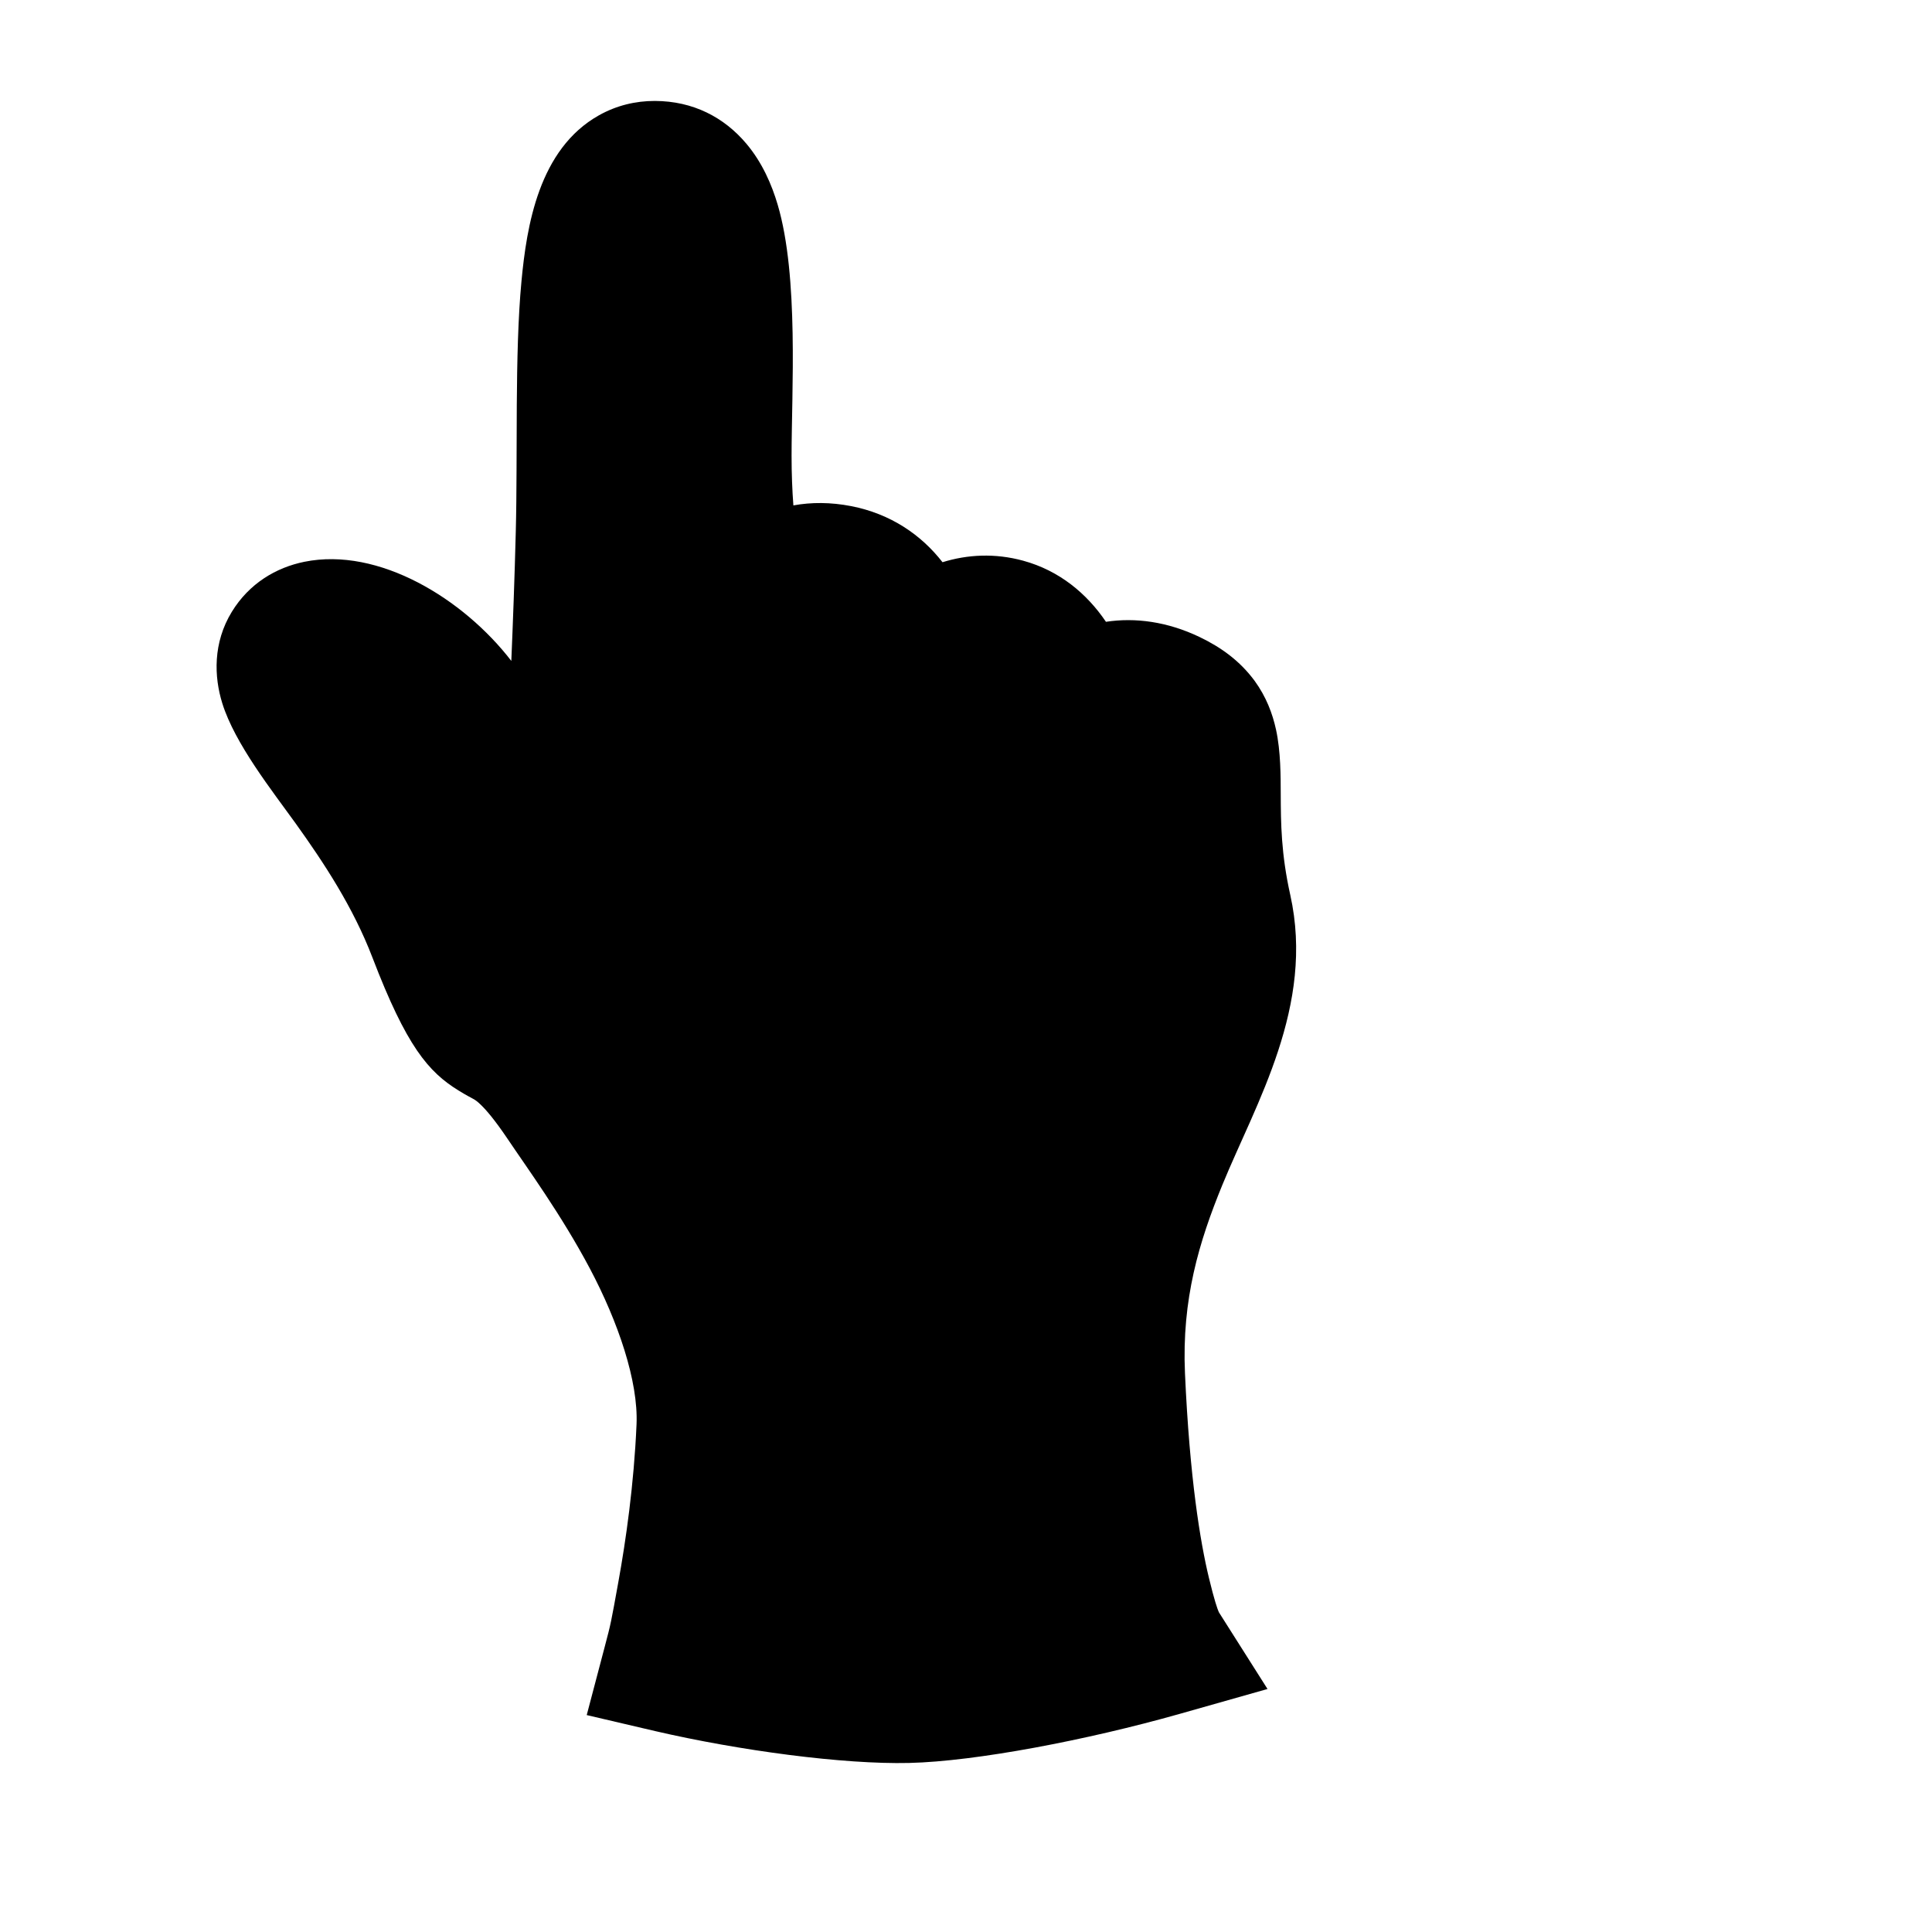
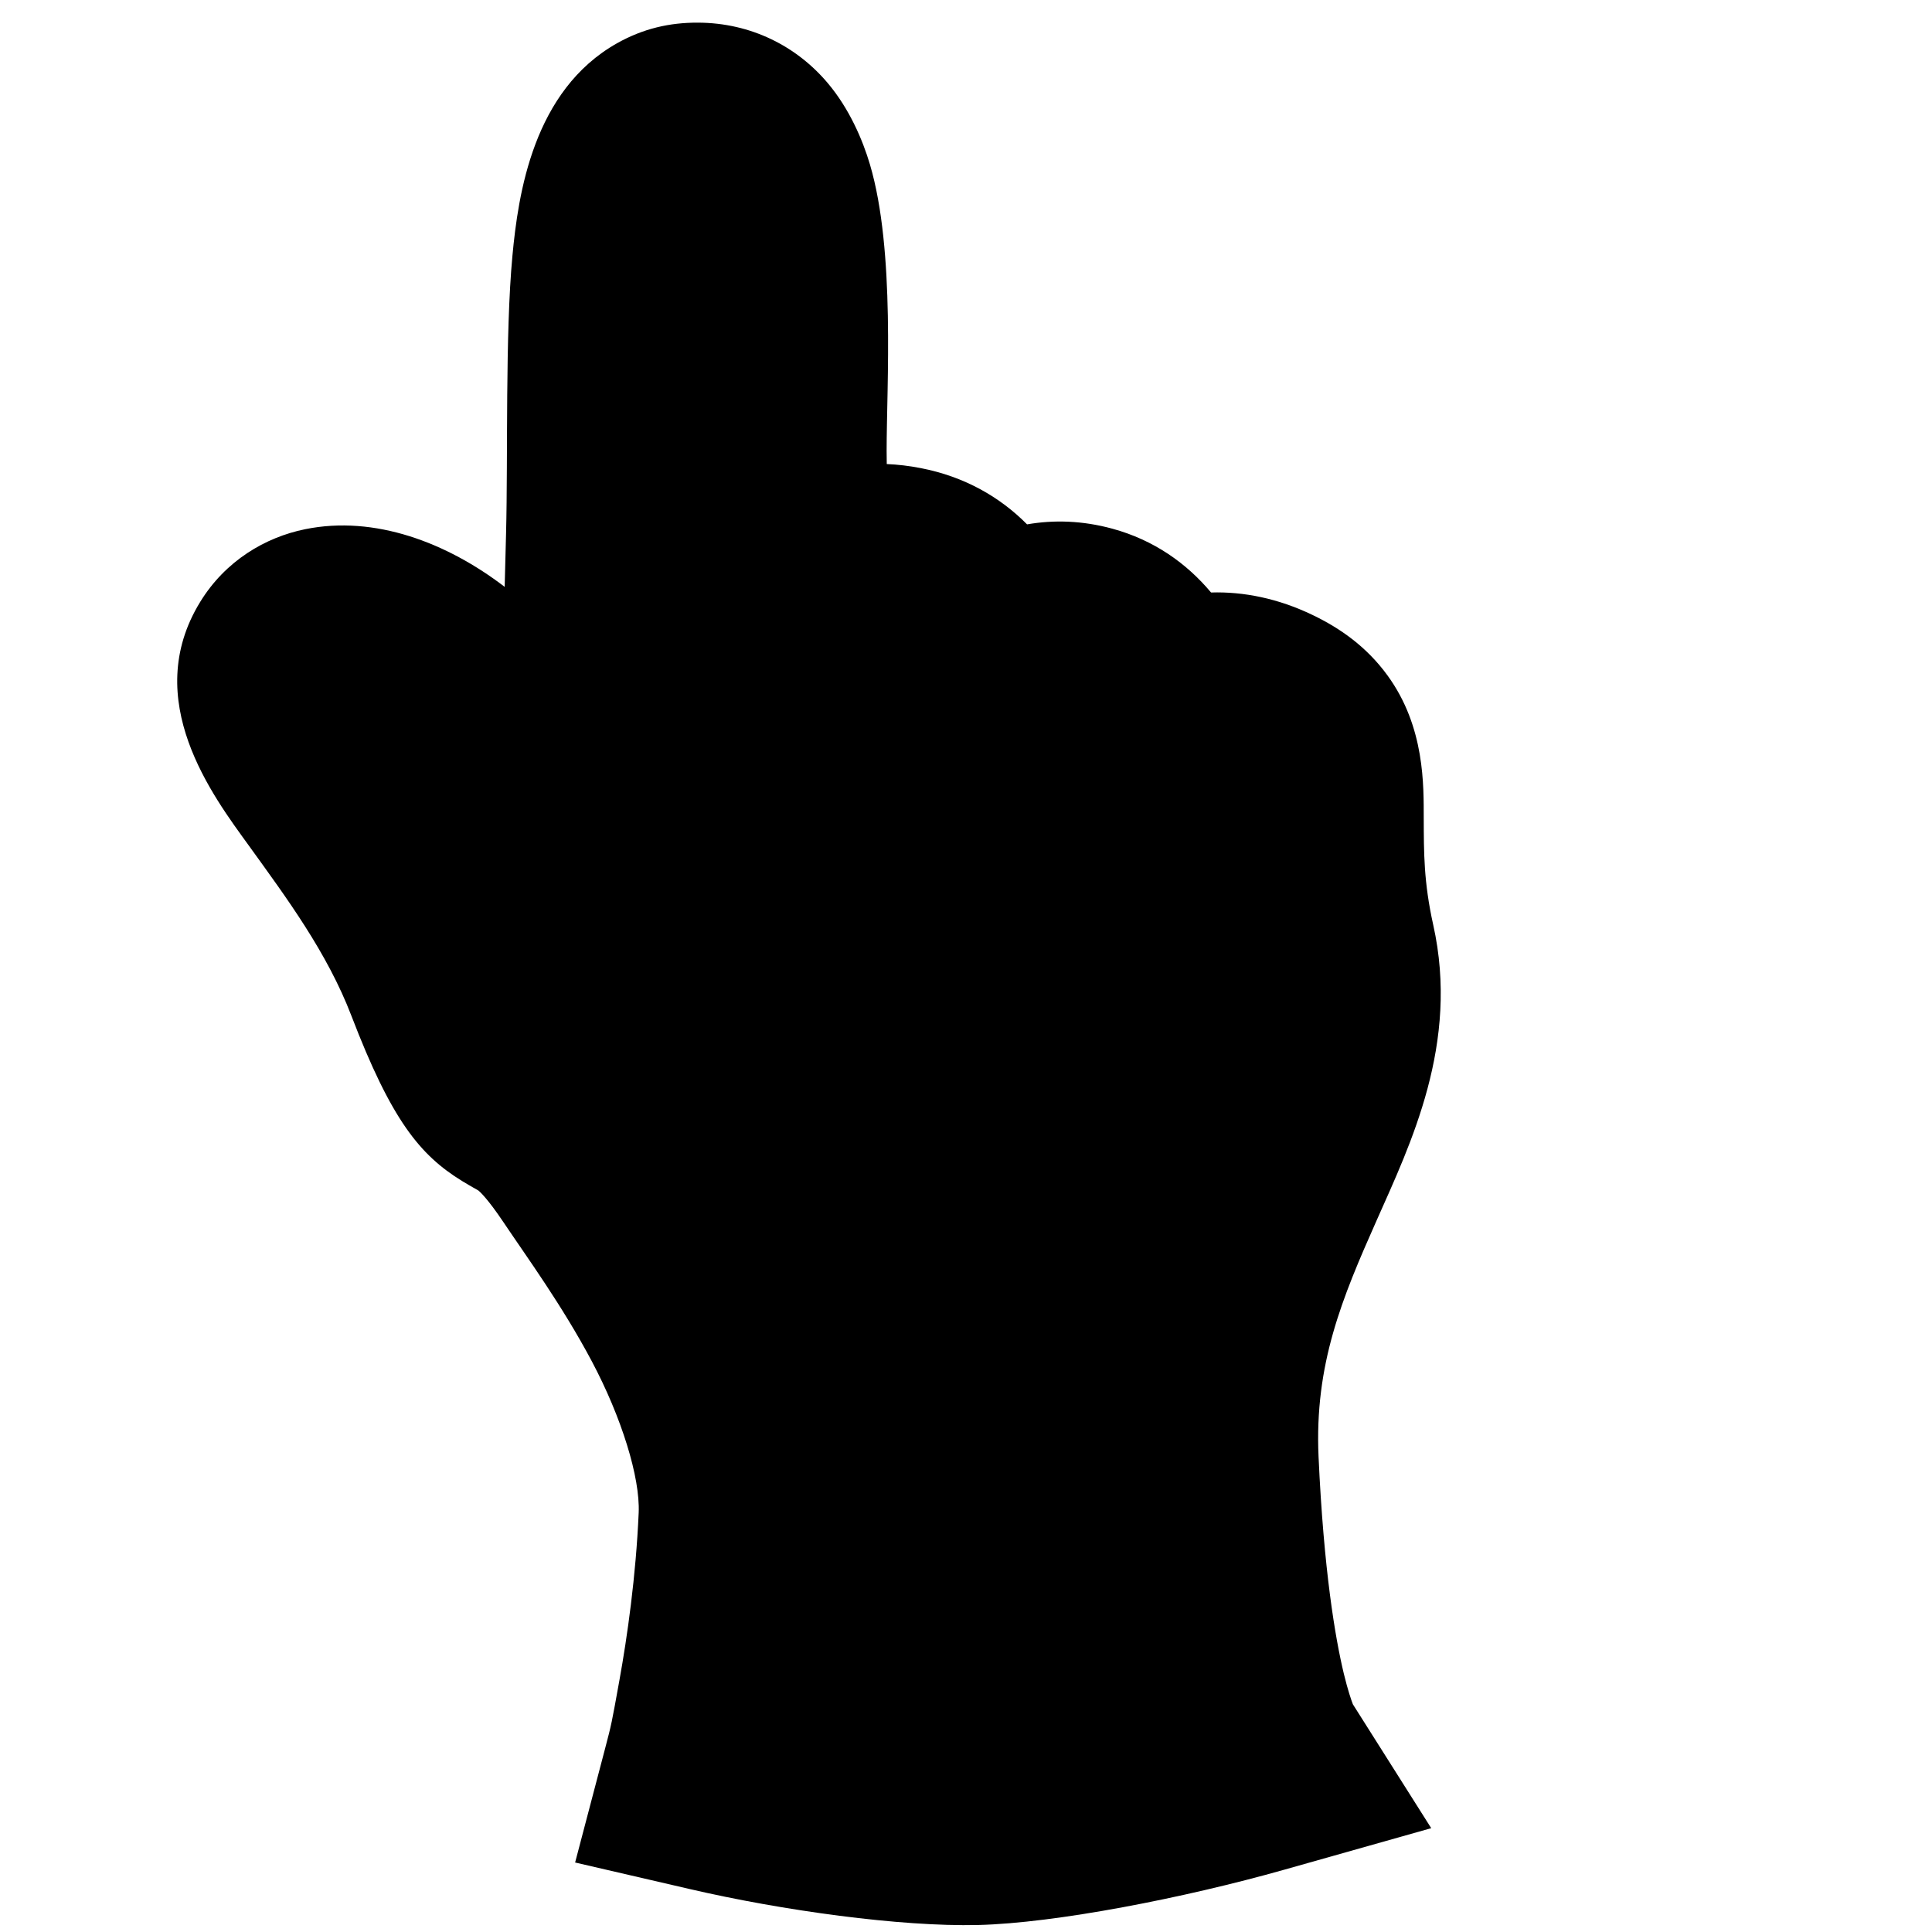
<svg xmlns="http://www.w3.org/2000/svg" xmlns:xlink="http://www.w3.org/1999/xlink" width="32" height="32" viewBox="0 0 32 32" version="1.1" id="svg3">
  <defs id="defs3">
    <linearGradient id="linearGradient1">
      <stop style="stop-color:@@PRIMARY@@;stop-opacity:1;" offset="0" id="stop1" />
-       <stop style="stop-color:@@SECONDARY;stop-opacity:1;" offset="1" id="stop2" />
+       <stop style="stop-color:@@SECONDARY@@;stop-opacity:1;" offset="1" id="stop2" />
    </linearGradient>
    <linearGradient xlink:href="#linearGradient1" id="linearGradient2" x1="12.528" y1="6.497" x2="12.528" y2="24.378" gradientUnits="userSpaceOnUse" />
  </defs>
-   <path style="fill:url(#linearGradient2);fill-opacity:1" d="m 10.848,1.672 c -0.324,-0.001 -0.639,0.076 -0.928,0.238 -0.997,0.56 -1.197,1.835 -1.283,2.75 C 8.523,5.864 8.576,7.538 8.543,8.807 8.523,9.585 8.496,10.31 8.469,10.947 7.678,9.919 6.273,9.055 5.041,9.305 4.573,9.4 4.128,9.663 3.84,10.133 c -0.315,0.514 -0.295,1.077 -0.158,1.516 0.209,0.671 0.828,1.451 1.211,1.984 0.471,0.657 0.955,1.389 1.277,2.23 0.562,1.465 0.923,1.891 1.428,2.201 0.269,0.165 0.247,0.12 0.371,0.24 0.083,0.08 0.225,0.243 0.434,0.553 0.333,0.496 0.893,1.261 1.365,2.15 0.472,0.89 0.806,1.874 0.775,2.586 -0.043,0.996 -0.178,1.931 -0.301,2.609 -0.123,0.678 -0.12,0.674 -0.227,1.078 l -0.297,1.127 1.137,0.266 c 1.386,0.321 3.11,0.553 4.205,0.527 1.105,-0.026 2.95,-0.38 4.473,-0.811 l 1.461,-0.414 -0.805,-1.27 c 0,0 0,-0.002 0,-0.002 -0.001,-0.003 -0.002,-0.006 -0.006,-0.012 -0.017,-0.039 -0.068,-0.177 -0.16,-0.559 -0.141,-0.584 -0.318,-1.64 -0.396,-3.385 -0.055,-1.228 0.233,-2.179 0.619,-3.121 0.555,-1.355 1.534,-2.965 1.125,-4.803 -0.152,-0.683 -0.156,-1.182 -0.158,-1.672 -0.001,-0.286 5.95e-4,-0.707 -0.078,-1.066 -0.058,-0.265 -0.161,-0.542 -0.355,-0.809 C 20.536,10.946 20.226,10.722 19.869,10.551 19.337,10.296 18.802,10.225 18.318,10.299 18.002,9.832 17.547,9.451 16.947,9.287 16.478,9.159 16.023,9.184 15.611,9.312 15.258,8.858 14.751,8.51 14.098,8.383 13.759,8.317 13.438,8.317 13.141,8.371 13.122,8.125 13.111,7.851 13.111,7.547 13.111,6.49 13.233,4.581 12.881,3.391 12.783,3.059 12.626,2.693 12.363,2.381 11.993,1.941 11.478,1.674 10.848,1.672 Z" id="path3" />
-   <path style="fill:@@WHITE@@" d="m 11.112,27.568 c 0,0 2.319,0.538 3.922,0.5 1.602,-0.038 4.191,-0.769 4.191,-0.769 0,0 -0.568,-0.899 -0.731,-4.499 -0.162,-3.599 2.289,-5.391 1.769,-7.728 -0.465,-2.085 0.253,-2.954 -0.884,-3.499 -1.137,-0.545 -1.653,0.346 -1.653,0.346 0,0 -0.105,-1.273 -1.077,-1.538 -0.971,-0.265 -1.576,0.692 -1.576,0.692 0,0 0.007,-1.343 -1.192,-1.576 -1.199,-0.234 -1.5,0.884 -1.5,0.884 0,0 -0.404,-0.944 -0.404,-2.835 C 11.977,5.551 12.235,2.813 10.843,2.807 9.451,2.801 9.747,6.026 9.675,8.836 9.605,11.577 9.459,13.65 9.459,13.65 c 0,0 -1.005,-0.318 -1.615,-1.576 C 7.234,10.815 5.334,9.867 4.806,10.727 c -0.528,0.86 1.476,2.26 2.422,4.729 0.947,2.47 0.916,0.983 2.115,2.768 0.599,0.893 2.426,3.305 2.333,5.418 -0.093,2.131 -0.565,3.925 -0.565,3.925 z" id="path4" />
+   <path style="fill:url(#linearGradient2);fill-opacity:1" d="M 10.852,1.086 C 10.421,1.084 10.023,1.176 9.631,1.396 8.362,2.11 8.138,3.675 8.051,4.604 c -0.111,1.182 -0.066,3.026 -0.096,4.188 -0.008,0.3 -0.015,0.567 -0.021,0.807 C 7.065,8.933 5.974,8.515 4.924,8.729 4.32,8.851 3.719,9.208 3.34,9.826 c -0.91,1.482 0.199,2.937 0.729,3.67 0.576,0.798 1.186,1.619 1.553,2.576 0.601,1.567 1.03,2.099 1.67,2.492 0.137,0.084 0.239,0.137 0.248,0.145 0.018,0.015 0.135,0.117 0.375,0.475 0.35,0.522 0.886,1.256 1.334,2.1 0.448,0.844 0.73,1.752 0.707,2.285 -0.042,0.96 -0.172,1.87 -0.291,2.529 -0.119,0.659 -0.117,0.652 -0.217,1.033 l -0.451,1.715 1.727,0.4 c 1.395,0.324 3.18,0.571 4.352,0.543 1.171,-0.028 3.117,-0.409 4.619,-0.834 l 2.219,-0.627 -1.182,-1.869 c -0.023,-0.06 -0.075,-0.207 -0.137,-0.463 -0.129,-0.537 -0.303,-1.558 -0.381,-3.273 -0.063,-1.397 0.355,-2.391 0.875,-3.562 0.511,-1.153 1.255,-2.672 0.855,-4.463 -0.144,-0.647 -0.141,-1.092 -0.143,-1.607 -0.002,-0.483 0.023,-1.374 -0.547,-2.156 -0.313,-0.43 -0.711,-0.711 -1.131,-0.912 C 19.604,9.773 19.082,9.669 18.592,9.684 18.226,9.247 17.734,8.893 17.102,8.721 16.651,8.598 16.219,8.586 15.816,8.656 15.411,8.247 14.877,7.936 14.211,7.807 14.037,7.773 13.865,7.753 13.699,7.746 c -0.001,-0.065 -0.002,-0.131 -0.002,-0.199 C 13.697,6.568 13.83,4.525 13.445,3.225 13.336,2.856 13.135,2.386 12.812,2.002 12.342,1.442 11.65,1.089 10.852,1.086 Z" id="path3" transform="matrix(1.09776,0,0,1.09776,-0.3506979,-0.8170852)" />
+   <path style="display:inline;fill-opacity:1;fill:@@WHITE@@" d="m 11.716,29.591 c 0,0 2.566,0.595 4.34,0.553 1.773,-0.042 4.638,-0.851 4.638,-0.851 0,0 -0.629,-0.995 -0.808,-4.978 -0.18,-3.983 2.533,-5.966 1.957,-8.552 -0.514,-2.307 0.28,-3.269 -0.979,-3.872 -1.258,-0.603 -1.829,0.383 -1.829,0.383 0,0 -0.116,-1.408 -1.191,-1.702 -1.075,-0.293 -1.744,0.766 -1.744,0.766 0,0 0.007,-1.486 -1.319,-1.744 -1.326,-0.258 -1.659,0.979 -1.659,0.979 0,0 -0.447,-1.045 -0.447,-3.137 -1.23e-4,-2.209 0.286,-5.238 -1.255,-5.245 -1.54,-0.006 -1.212,3.562 -1.292,6.671 -0.078,3.033 -0.24,5.327 -0.24,5.327 0,0 -1.112,-0.352 -1.787,-1.744 -0.675,-1.392 -2.777,-2.441 -3.361,-1.489 -0.584,0.952 1.633,2.5 2.68,5.233 1.047,2.733 1.014,1.088 2.34,3.063 0.663,0.988 2.684,3.657 2.582,5.995 -0.103,2.358 -0.625,4.343 -0.625,4.343 z" id="path4" />
</svg>
